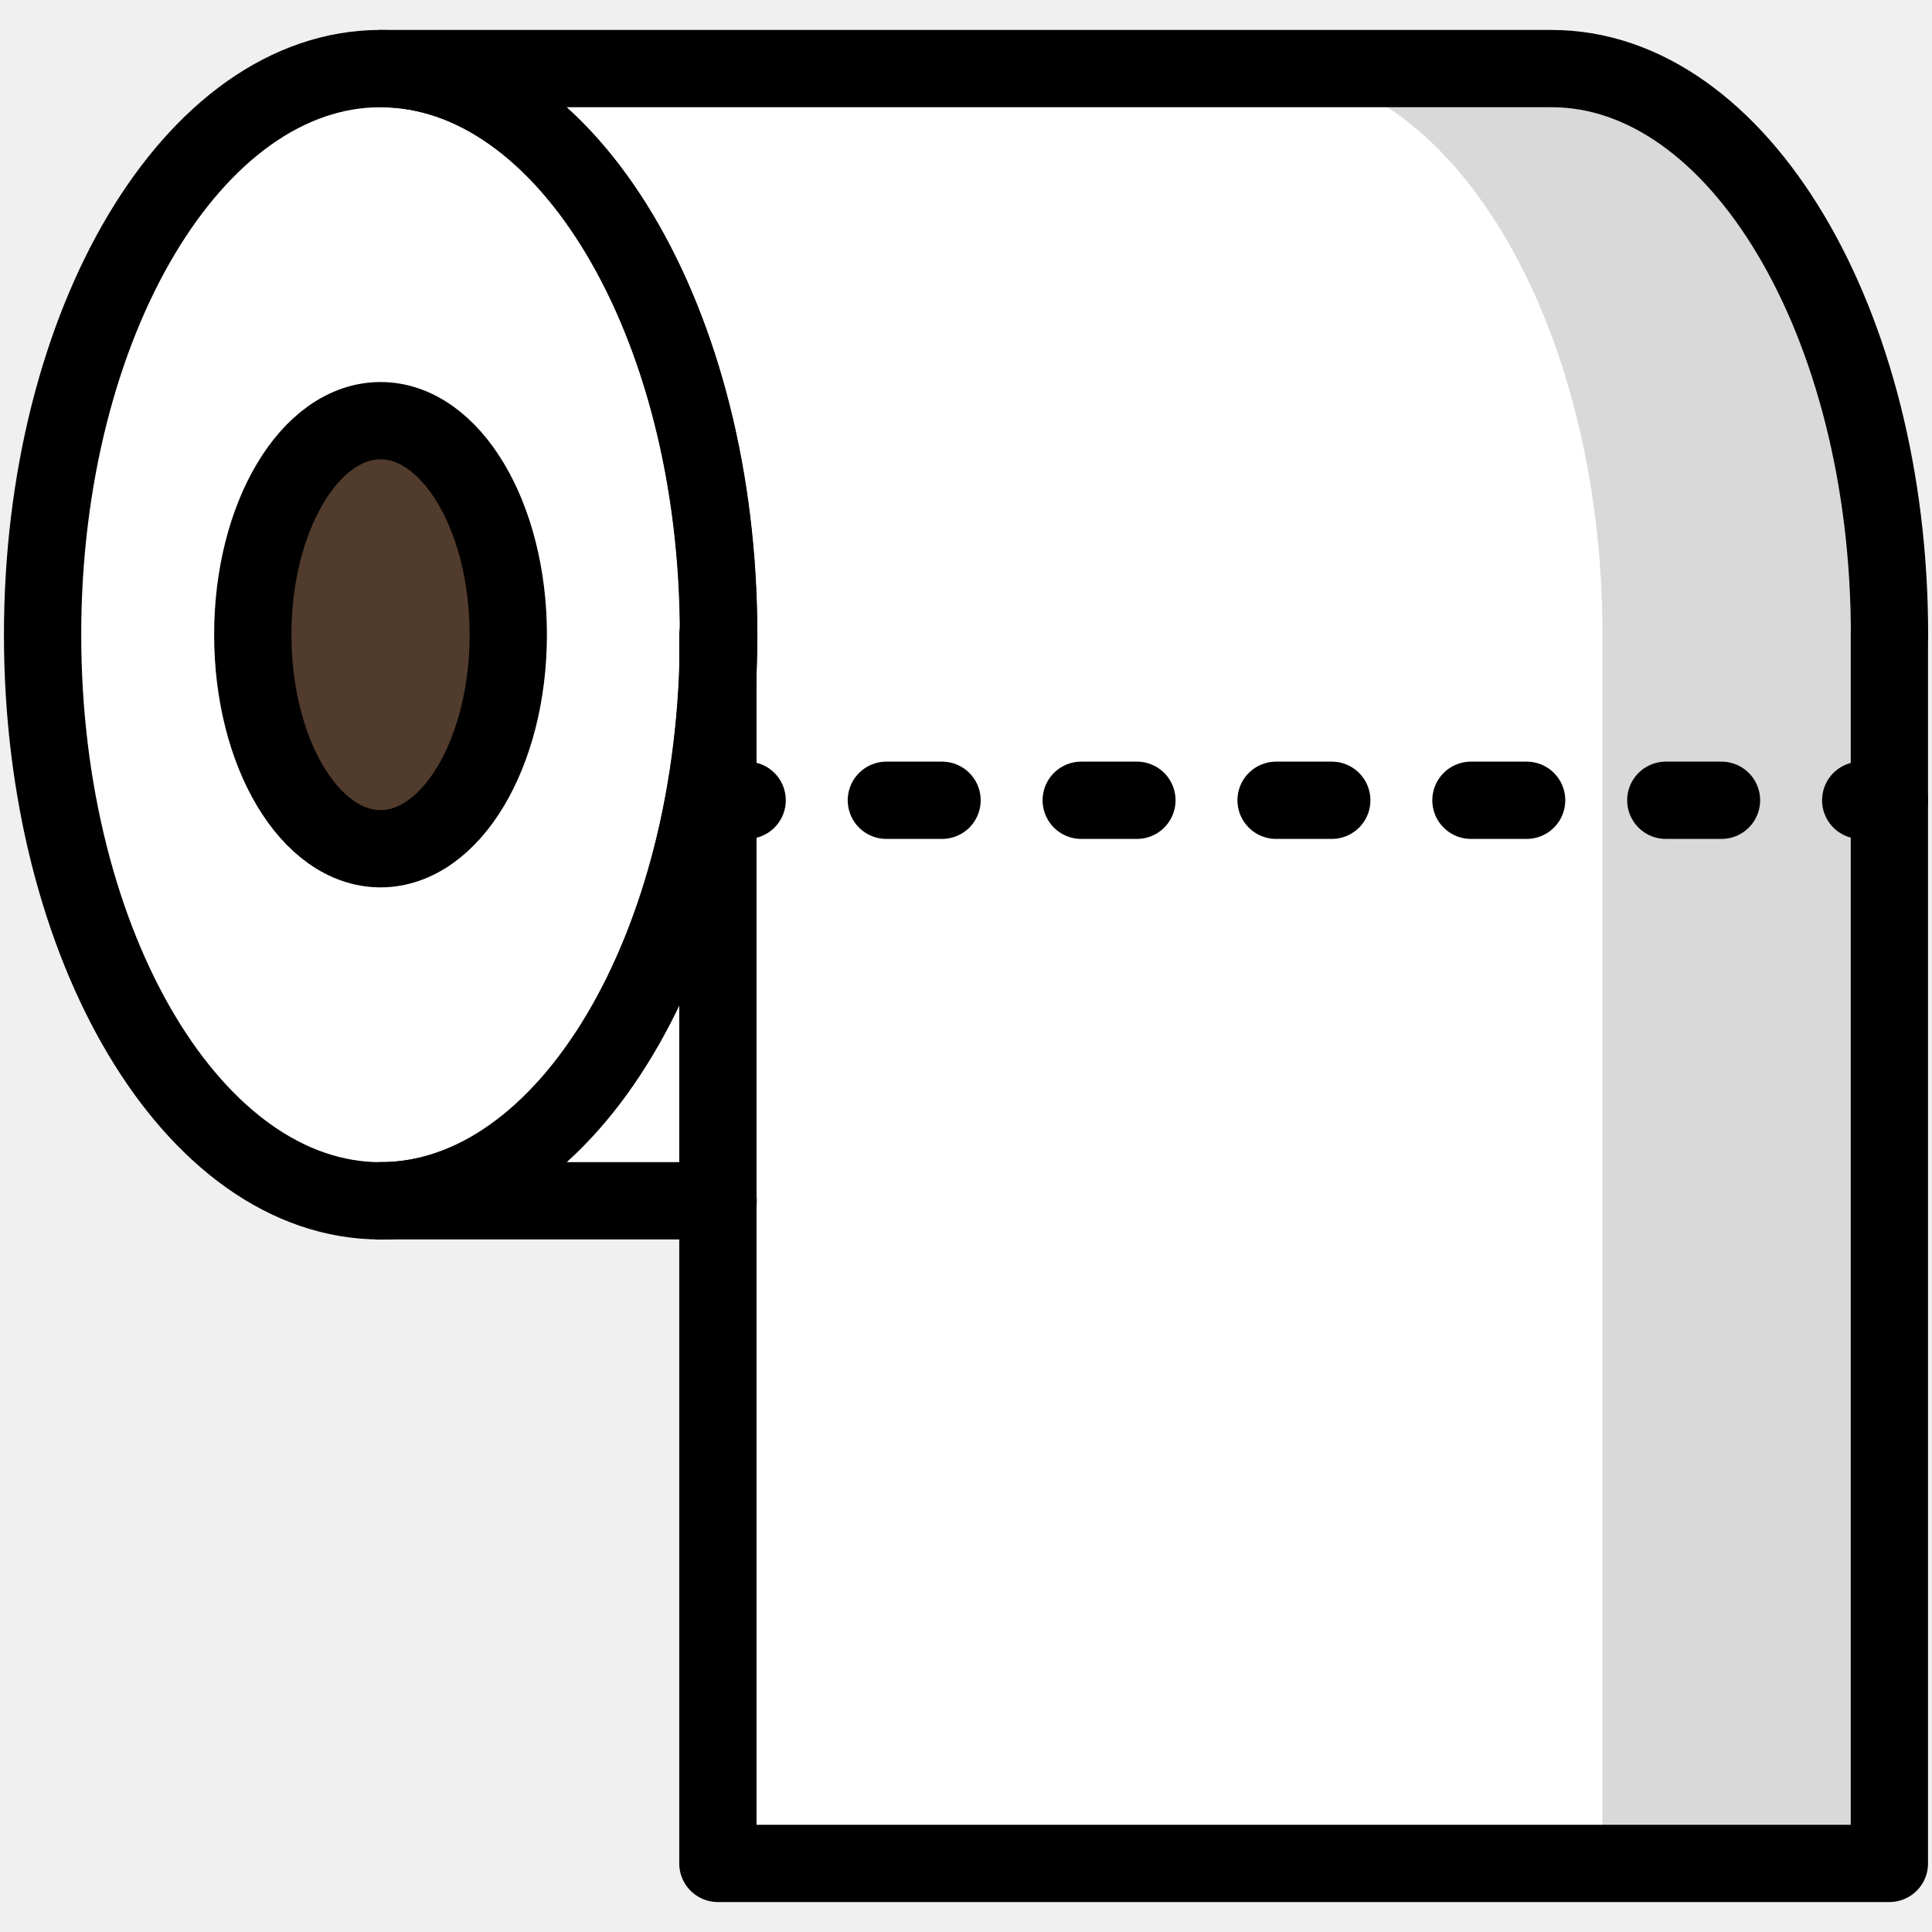
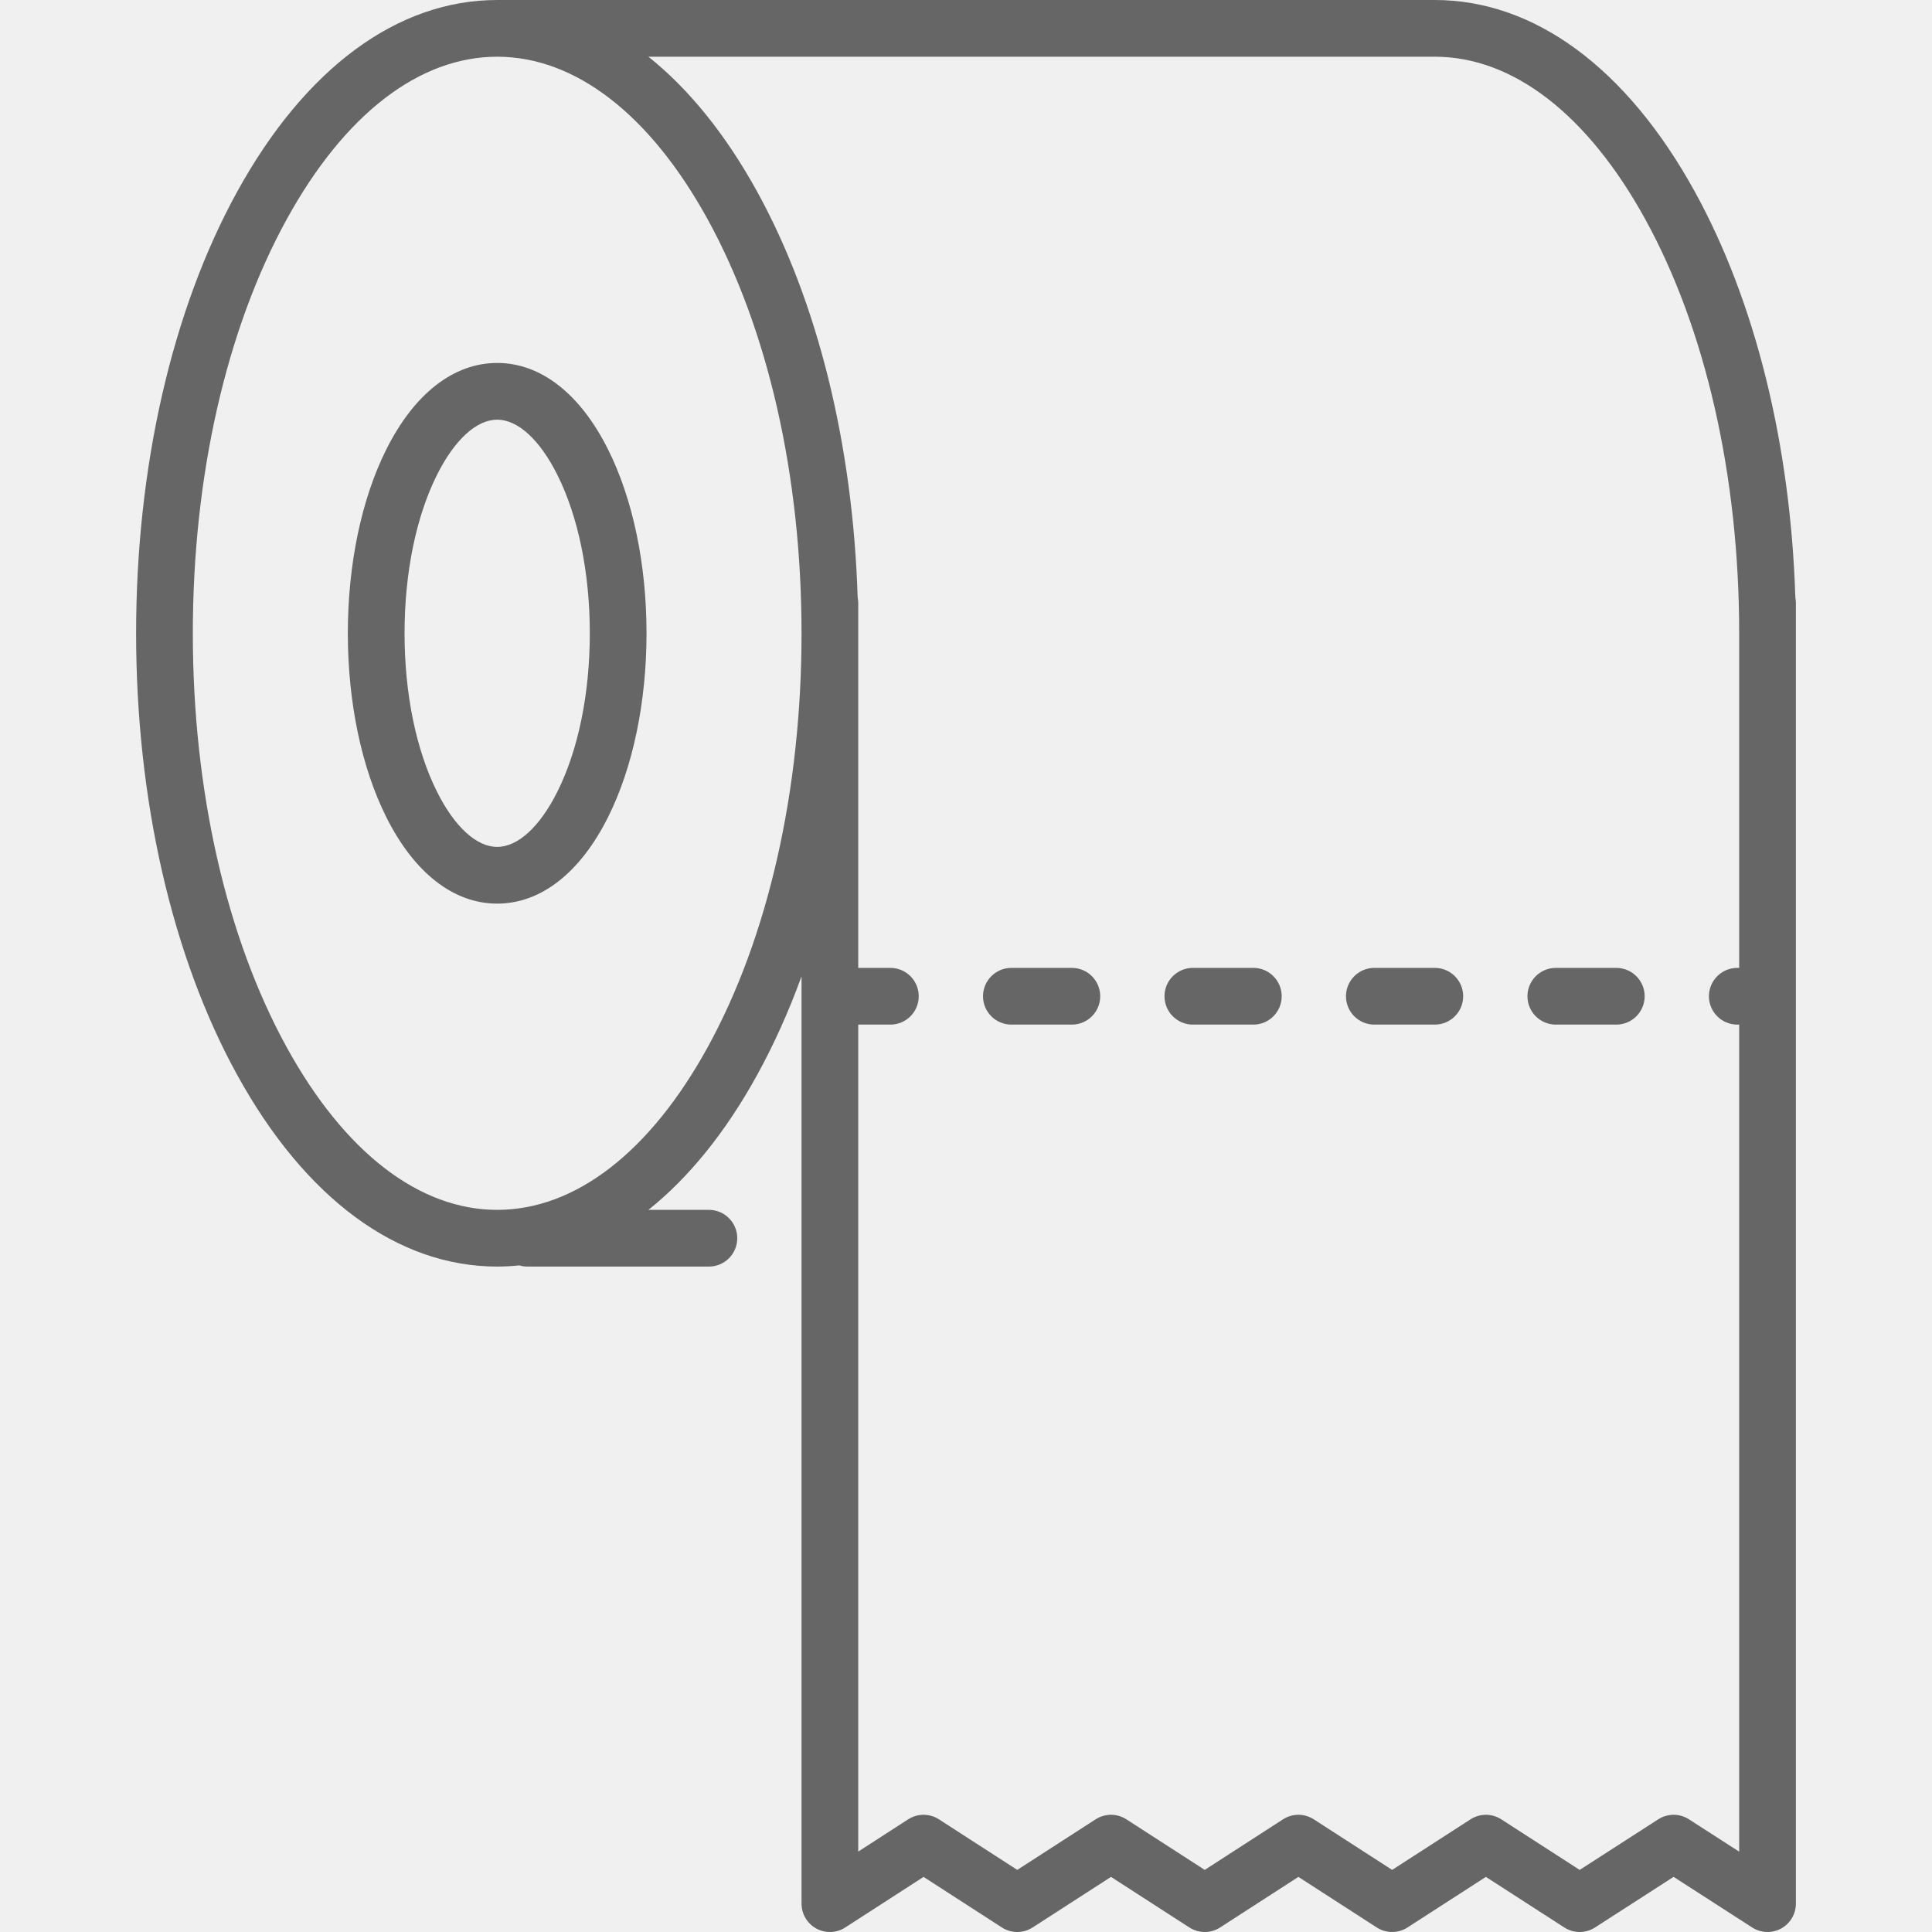
- <svg xmlns="http://www.w3.org/2000/svg" data-name="Layer 1" id="Layer_1" viewBox="0 0 500 500">
-   <defs>
-     <style>.cls-1{fill:#fff;}.cls-2{fill:#513b2c;}.cls-3{opacity:0.15;}.cls-4,.cls-5{fill:none;stroke:#000;stroke-linecap:round;stroke-linejoin:round;stroke-width:20px;}.cls-5{stroke-dasharray:14.41 36.02;}</style>
-   </defs>
-   <ellipse class="cls-1" cx="98.48" cy="164.26" rx="87.46" ry="146.51" />
-   <path class="cls-1" d="M401.52,17.75h-303c48.3,0,87.46,65.59,87.46,146.51s-39.16,146.5-87.46,146.5h303c48.3,0,87.45-65.59,87.45-146.5S449.82,17.75,401.52,17.75Z" />
-   <ellipse class="cls-2" cx="98.48" cy="164.26" rx="33.06" ry="55.39" />
-   <polyline class="cls-1" points="185.79 164.26 185.79 482.25 488.97 482.25 488.97 164.26" />
-   <path class="cls-3" d="M401.52,17.75H327.26c48.3,0,87.46,65.59,87.46,146.51v318H489v-318C489,83.34,449.82,17.75,401.52,17.75Z" />
-   <line class="cls-4" x1="185.94" x2="193.36" y1="207.11" y2="207.11" />
-   <line class="cls-5" x1="229.39" x2="463.54" y1="207.11" y2="207.11" />
-   <line class="cls-4" x1="481.55" x2="488.97" y1="207.11" y2="207.11" />
-   <ellipse class="cls-4" cx="98.48" cy="164.26" rx="87.46" ry="146.51" />
-   <ellipse class="cls-4" cx="98.48" cy="164.26" rx="33.06" ry="55.39" />
-   <polyline class="cls-4" points="185.79 164.26 185.79 482.25 488.97 482.25 488.97 164.26" />
-   <polygon class="cls-4" points="98.48 310.76 98.48 310.76 98.48 310.76 98.48 310.76" />
-   <path class="cls-4" d="M489,164.26c0-80.92-39.15-146.51-87.45-146.51h-303c48.3,0,87.46,65.59,87.46,146.51s-39.16,146.5-87.46,146.5h87.31" />
+ <svg xmlns="http://www.w3.org/2000/svg" version="1.1" id="Capa_1" x="0px" y="0px" viewBox="0 0 511 511" style="enable-background:new 0 0 511 511;" xml:space="preserve" width="512px" height="512px">
+   <g>
+     <path d="M131.5,96c-11.537,0-21.955,8.129-29.336,22.891C95.61,132,92,149.263,92,167.5s3.61,35.5,10.164,48.609   C109.545,230.871,119.964,239,131.5,239s21.955-8.129,29.336-22.891C167.39,203,171,185.737,171,167.5s-3.61-35.5-10.164-48.609   C153.455,104.129,143.037,96,131.5,96z M147.42,209.401C142.78,218.679,136.978,224,131.5,224s-11.28-5.321-15.919-14.599   C110.048,198.334,107,183.453,107,167.5s3.047-30.834,8.581-41.901C120.22,116.321,126.022,111,131.5,111   s11.28,5.321,15.919,14.599C152.953,136.666,156,151.547,156,167.5S152.953,198.334,147.42,209.401z" fill="#666666" />
+     <path d="M474.852,158.011c-1.263-40.427-10.58-78.216-26.555-107.262C430.298,18.023,405.865,0,379.5,0h-248   c-26.365,0-50.798,18.023-68.797,50.749C45.484,82.057,36,123.52,36,167.5s9.483,85.443,26.703,116.751   C80.702,316.977,105.135,335,131.5,335c1.968,0,3.923-0.113,5.867-0.312c0.677,0.2,1.391,0.312,2.133,0.312h48   c4.142,0,7.5-3.358,7.5-7.5s-3.358-7.5-7.5-7.5h-16c10.686-8.524,20.436-20.547,28.797-35.749   c4.423-8.041,8.331-16.756,11.703-26.007V503.5c0,2.747,1.501,5.273,3.913,6.586c2.413,1.314,5.35,1.203,7.656-0.286l20.704-13.373   l20.716,13.374c2.476,1.598,5.658,1.599,8.134,0l20.729-13.376l20.729,13.376c1.238,0.799,2.652,1.198,4.066,1.198   c1.416,0,2.832-0.4,4.07-1.2l20.699-13.372l20.726,13.374c2.476,1.597,5.657,1.598,8.133,0l20.732-13.377l20.738,13.377   c2.474,1.596,5.651,1.596,8.126,0.003l20.783-13.385l20.783,13.385c2.308,1.486,5.242,1.592,7.652,0.279   c2.41-1.314,3.909-3.84,3.909-6.584v-344C475,158.99,474.949,158.492,474.852,158.011z M187.154,277.023   C171.911,304.737,152.146,320,131.5,320s-40.411-15.263-55.654-42.977C59.824,247.891,51,208.995,51,167.5   s8.824-80.391,24.846-109.523C91.09,30.263,110.854,15,131.5,15s40.411,15.263,55.654,42.977C203.176,87.109,212,126.005,212,167.5   S203.176,247.891,187.154,277.023z M446.717,481.194c-2.474-1.593-5.648-1.593-8.122,0l-20.78,13.383l-20.742-13.38   c-2.476-1.597-5.657-1.596-8.131,0l-20.732,13.376l-20.729-13.376c-2.477-1.599-5.661-1.598-8.136,0.002l-20.699,13.373   l-20.727-13.375c-2.476-1.598-5.657-1.598-8.133,0l-20.728,13.375l-20.718-13.375c-2.477-1.599-5.66-1.599-8.137,0.001L227,489.728   V271h8.5c4.142,0,7.5-3.358,7.5-7.5s-3.358-7.5-7.5-7.5H227v-96.5c0-0.521-0.054-1.03-0.155-1.521   c-1.267-40.416-10.577-78.192-26.548-107.231C191.936,35.547,182.186,23.524,171.5,15h208c20.646,0,40.411,15.263,55.654,42.977   C451.176,87.109,460,126.005,460,167.5V256h-0.5c-4.142,0-7.5,3.358-7.5,7.5s3.358,7.5,7.5,7.5h0.5v218.749L446.717,481.194z" fill="#666666" />
+     <path d="M283.5,256h-16c-4.142,0-7.5,3.358-7.5,7.5s3.358,7.5,7.5,7.5h16c4.142,0,7.5-3.358,7.5-7.5S287.642,256,283.5,256z" fill="#666666" />
+     <path d="M331.5,256h-16c-4.142,0-7.5,3.358-7.5,7.5s3.358,7.5,7.5,7.5h16c4.142,0,7.5-3.358,7.5-7.5S335.642,256,331.5,256z" fill="#666666" />
+     <path d="M379.5,256h-16c-4.142,0-7.5,3.358-7.5,7.5s3.358,7.5,7.5,7.5h16c4.142,0,7.5-3.358,7.5-7.5S383.642,256,379.5,256z" fill="#666666" />
+     <path d="M427.5,256h-16c-4.142,0-7.5,3.358-7.5,7.5s3.358,7.5,7.5,7.5h16c4.142,0,7.5-3.358,7.5-7.5S431.642,256,427.5,256z" fill="#666666" />
+   </g>
+   <g>
+ </g>
+   <g>
+ </g>
+   <g>
+ </g>
+   <g>
+ </g>
+   <g>
+ </g>
+   <g>
+ </g>
+   <g>
+ </g>
+   <g>
+ </g>
+   <g>
+ </g>
+   <g>
+ </g>
+   <g>
+ </g>
+   <g>
+ </g>
+   <g>
+ </g>
+   <g>
+ </g>
+   <g>
+ </g>
</svg>
